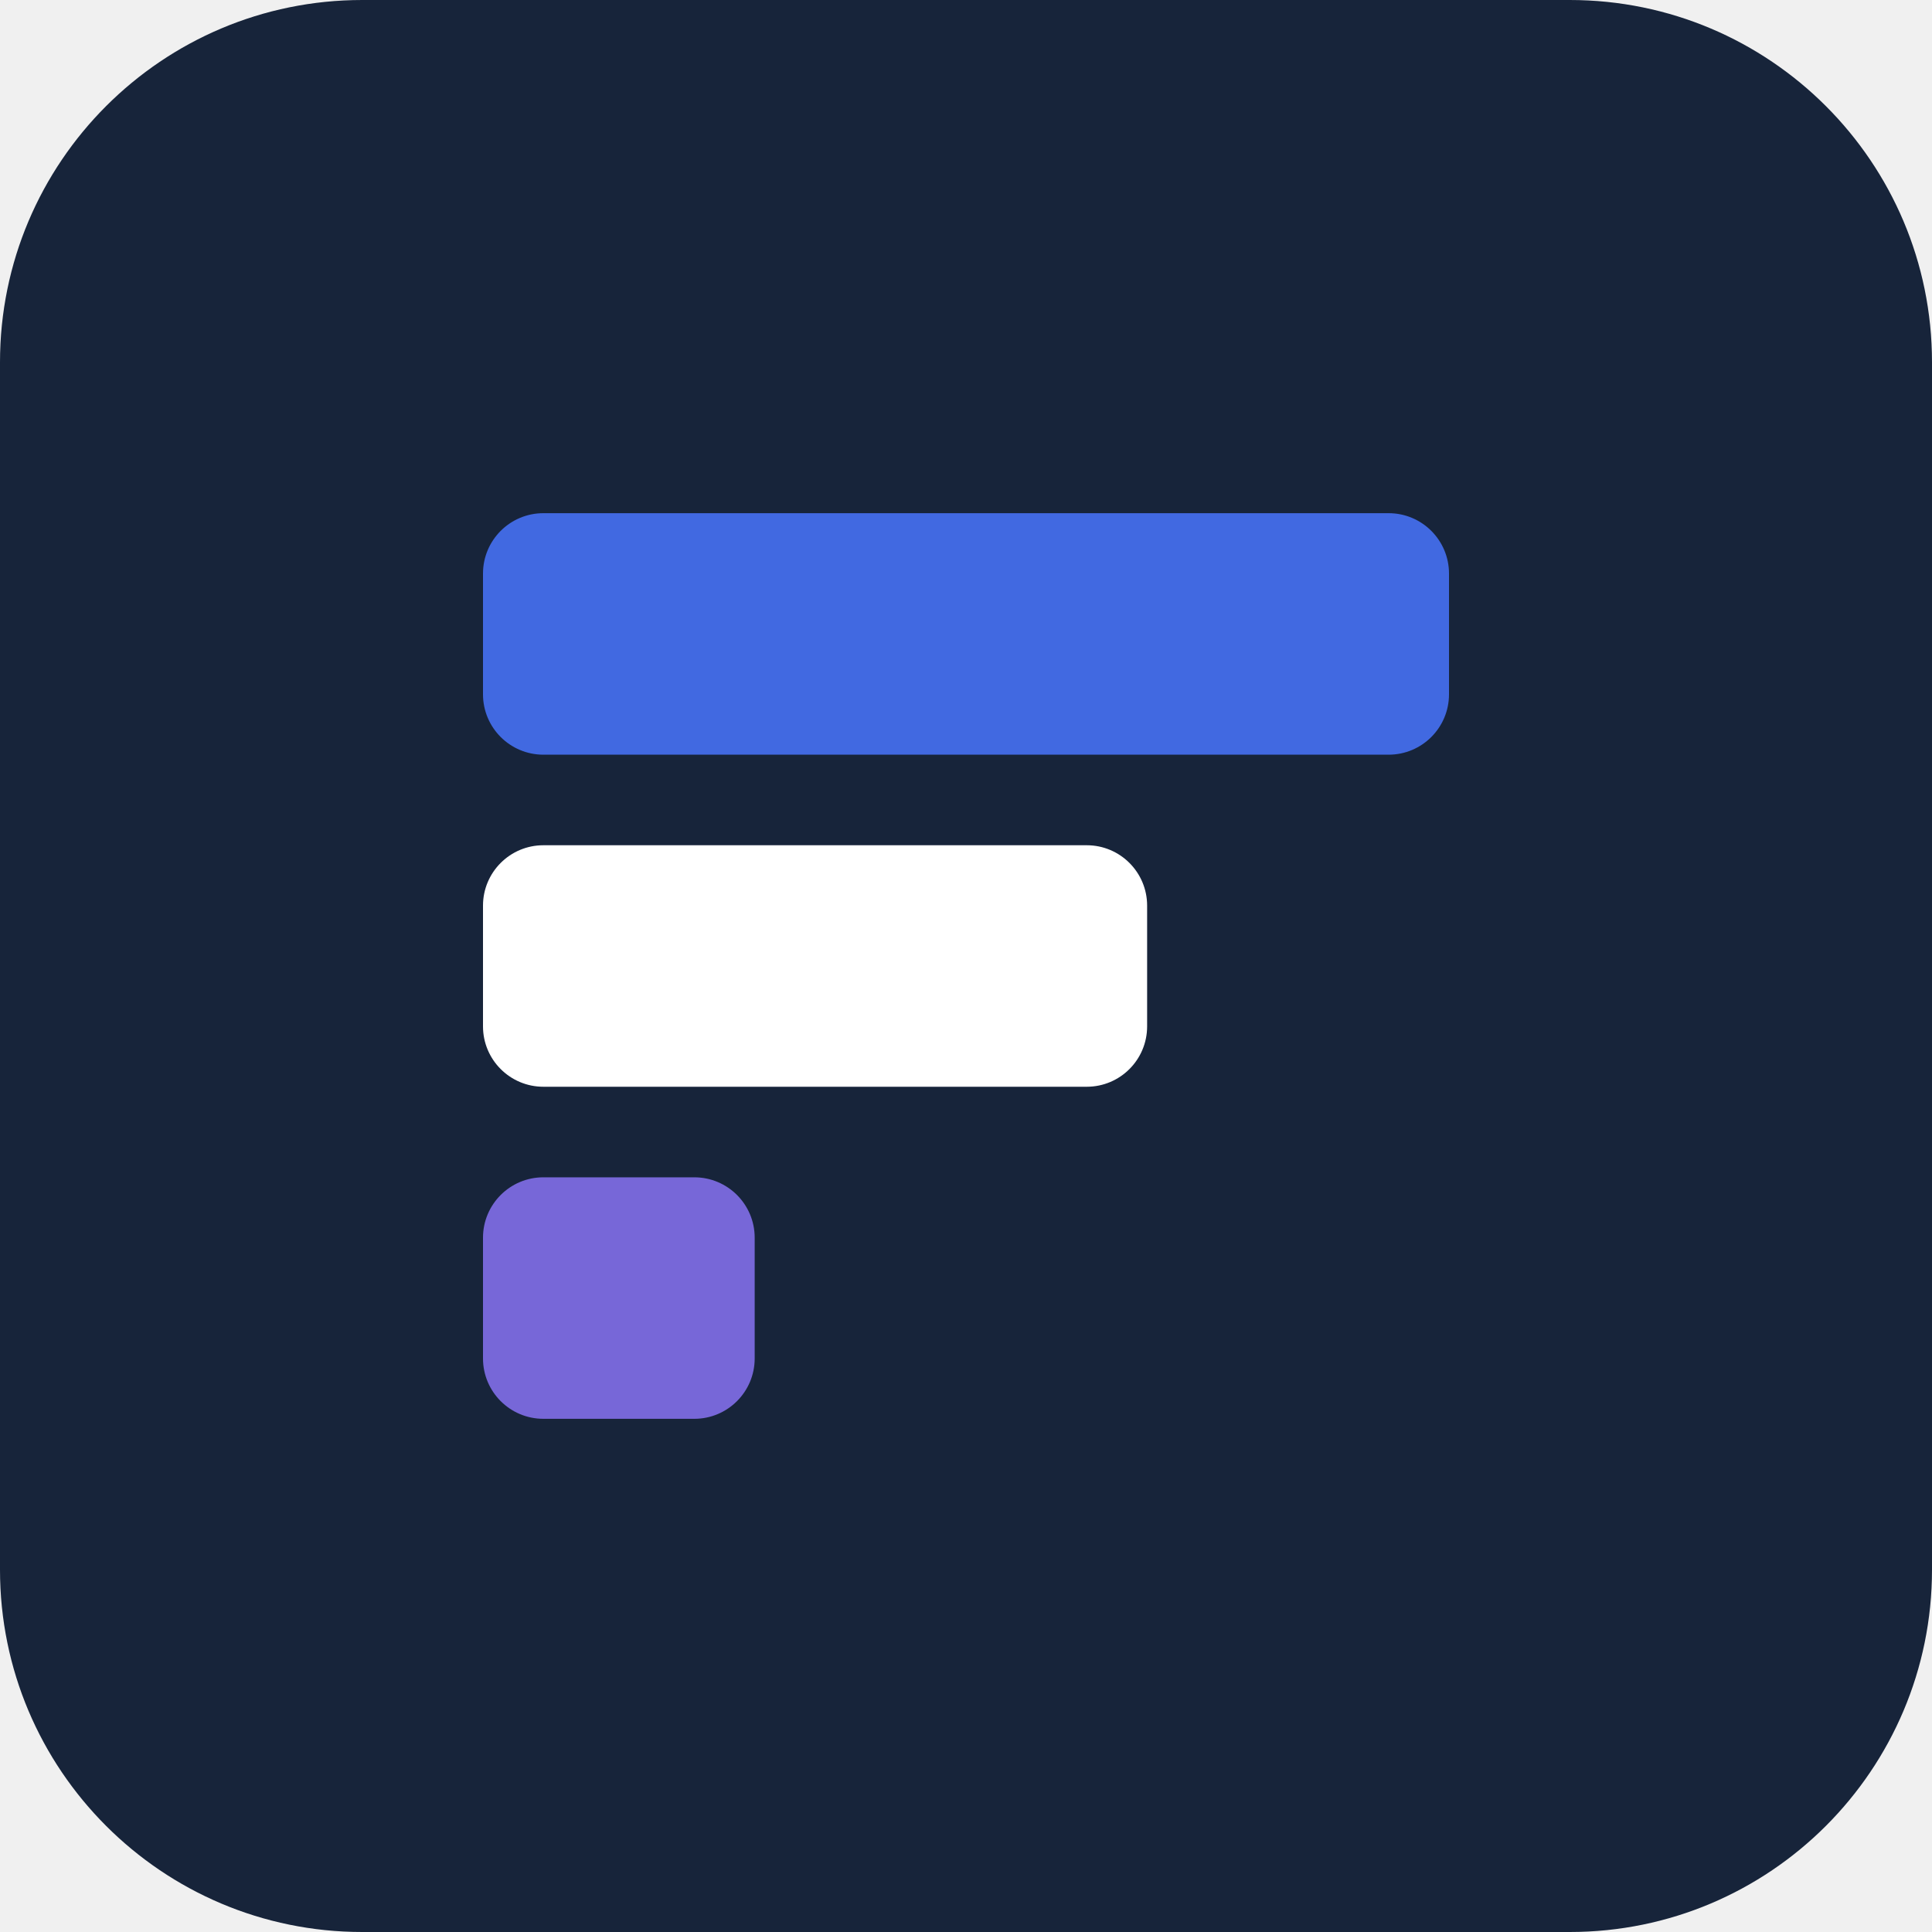
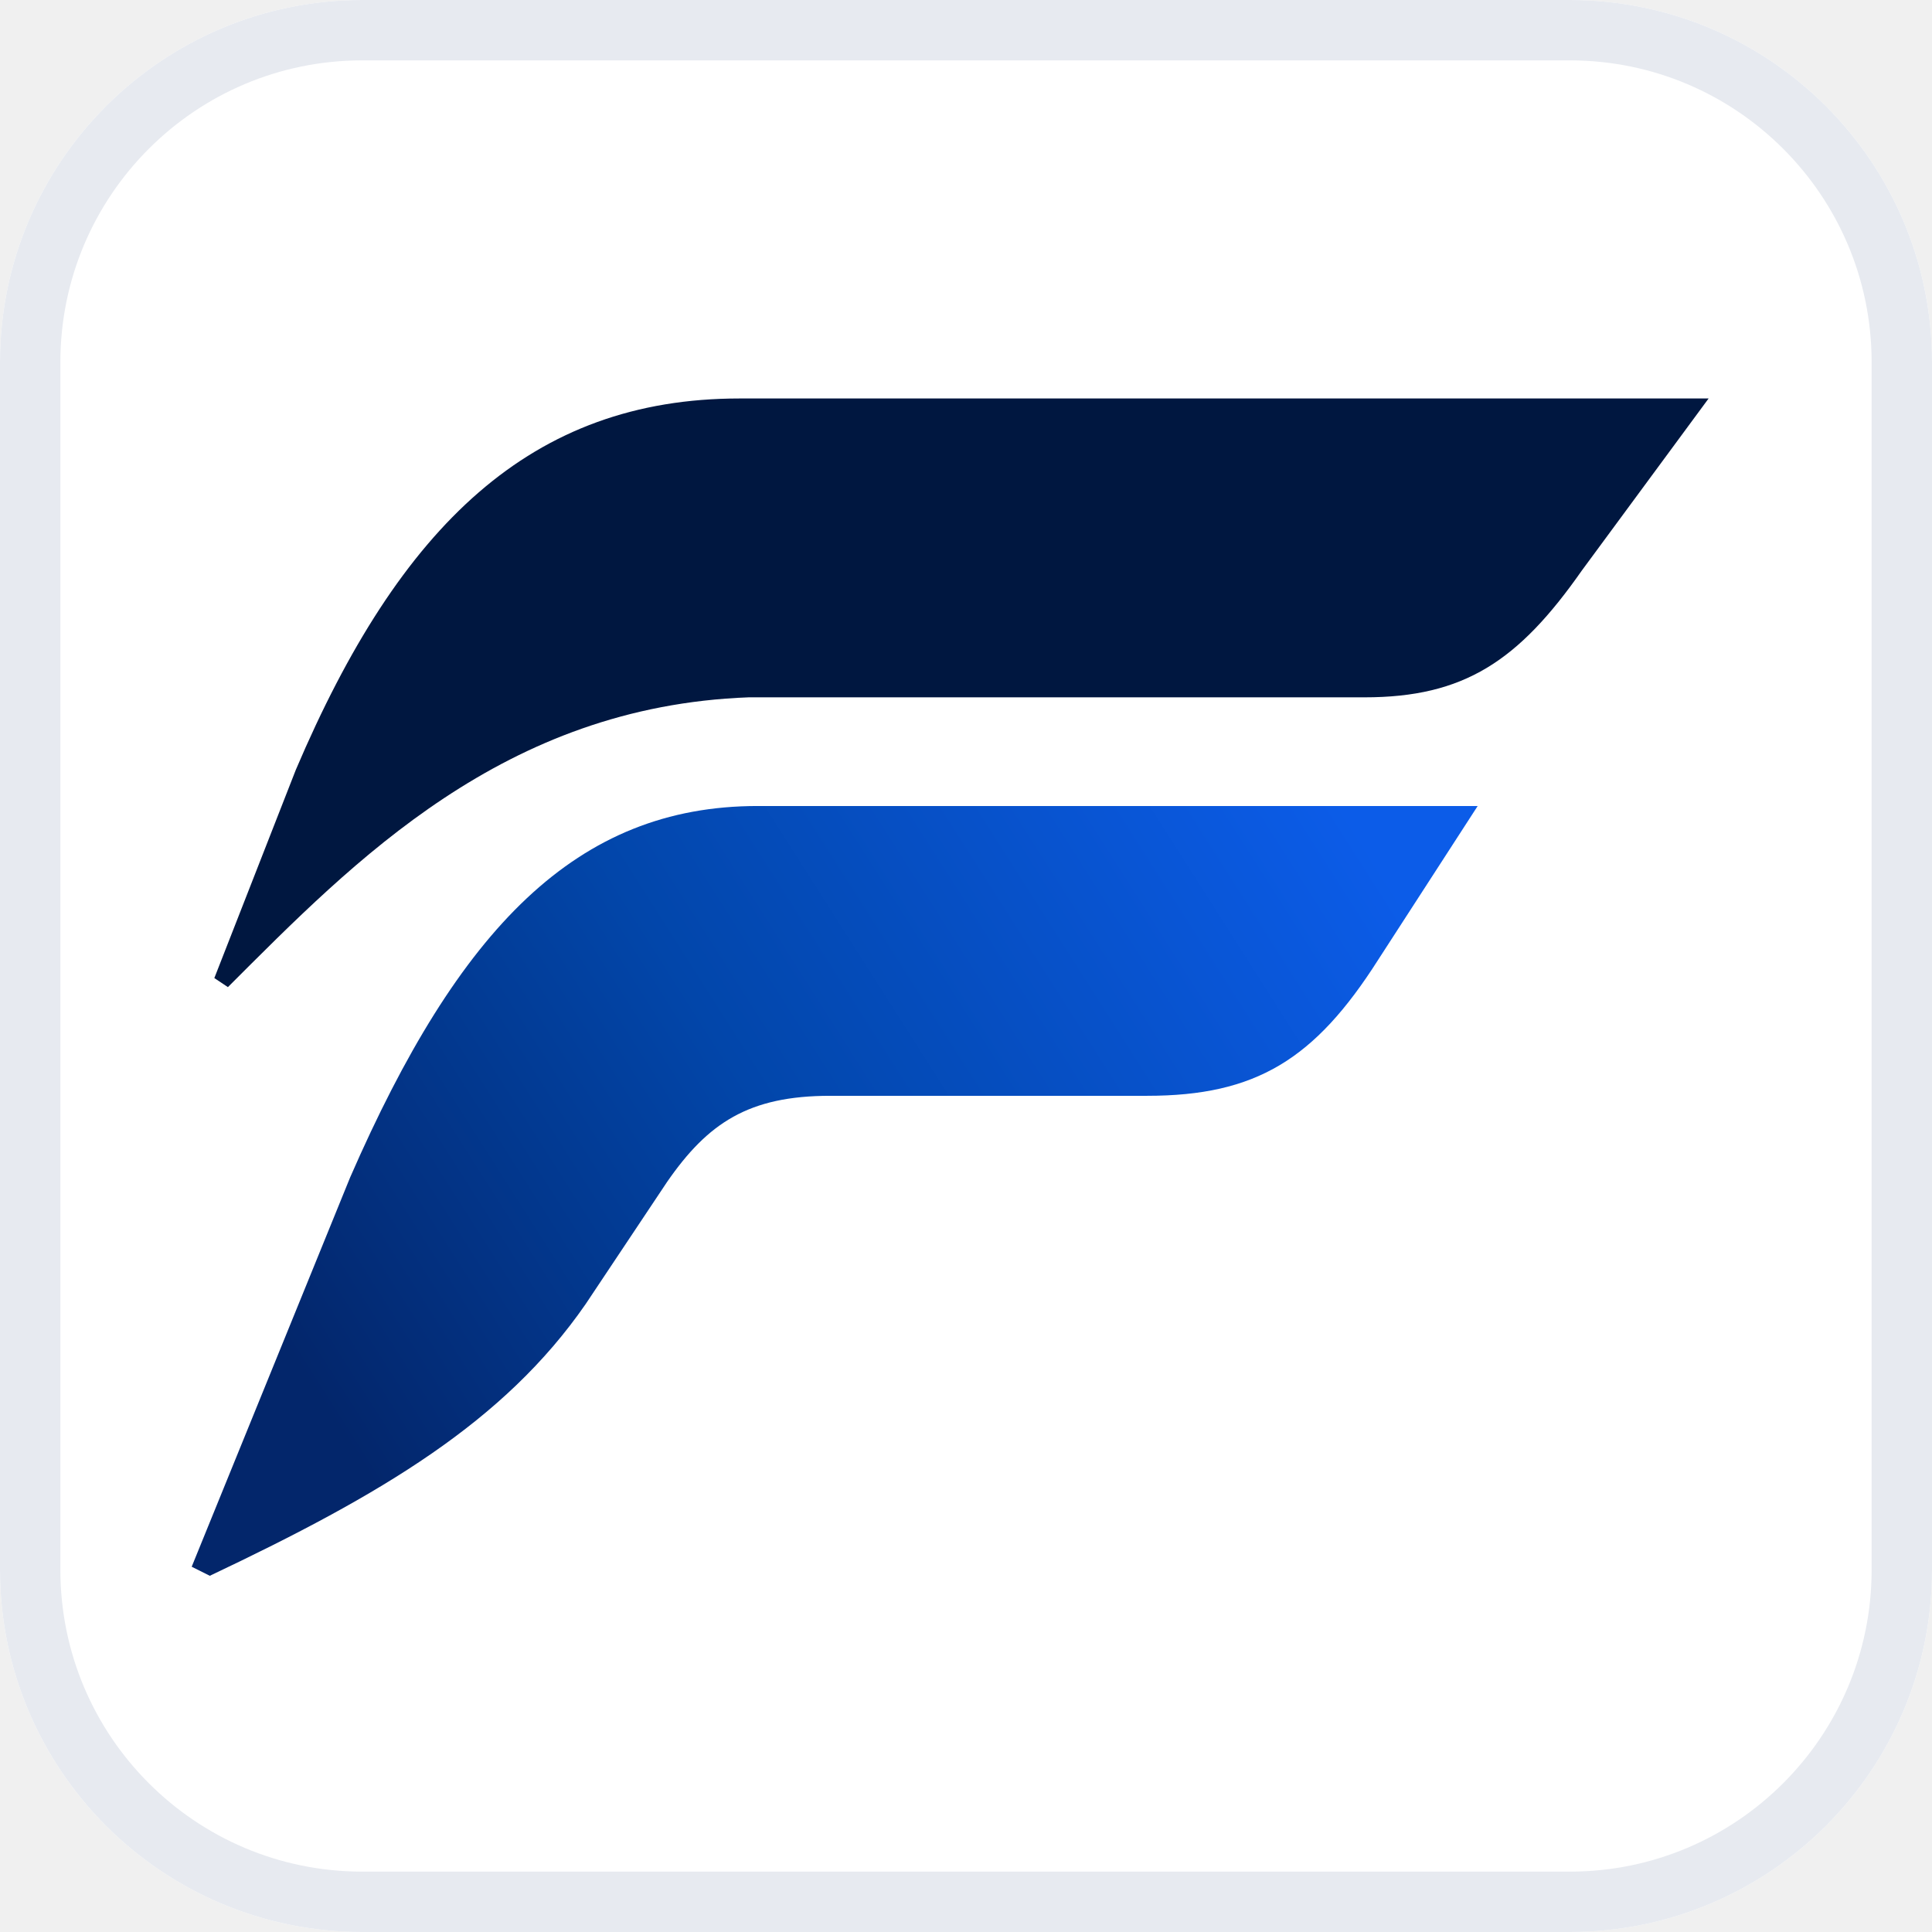
<svg xmlns="http://www.w3.org/2000/svg" width="32" height="32" viewBox="0 0 32 32" fill="none">
-   <rect width="32" height="32" rx="6" fill="#17243A" />
-   <rect x="8" y="8.5" width="16" height="4" rx="1" fill="#4169E1" />
-   <rect x="8" y="14" width="11" height="4" rx="1" fill="#FFFFFF" />
-   <rect x="8" y="19.5" width="4.5" height="4" rx="1" fill="#7767D8" />
+   <defs>
+     <linearGradient id="f-icon-blue" x1="27" y1="12.5" x2="5" y2="26.5" gradientUnits="userSpaceOnUse">
+       <stop offset="0%" stop-color="#0C5CE8" />
+       <stop offset="55%" stop-color="#0246AA" />
+       <stop offset="100%" stop-color="#03266B" />
+     </linearGradient>
+   </defs>
+   <rect width="32" height="32" rx="6" fill="#FFFFFF" />
+   <rect x="0.5" y="0.5" width="31" height="31" rx="5.5" stroke="#E7EAF0" />
+   <g transform="translate(2.5 4.8) scale(0.75)">
+     <path d="M 34.4 2.4 L 13.0 2.4 C 8.4 2.4 5.5 5.2 3.2 10.6 L 1.4 15.2 L 1.7 15.4 C 4.5 12.6 7.8 9.2 13.2 9.0 L 26.8 9.0 C 29.0 9.0 30.2 8.2 31.6 6.2 Z" fill="#001740" />
+     <path d="M 29.3 11.4 L 13.4 11.4 C 9.4 11.4 6.8 14.1 4.4 19.6 L 0.9 28.2 L 1.3 28.4 C 5.1 26.6 7.8 25.0 9.6 22.4 L 11.4 19.7 C 12.3 18.4 13.2 17.8 15.0 17.8 L 22.0 17.8 C 24.4 17.8 25.7 17.0 27.1 14.8 Z" fill="url(#f-icon-blue)" />
+   </g>
</svg>
